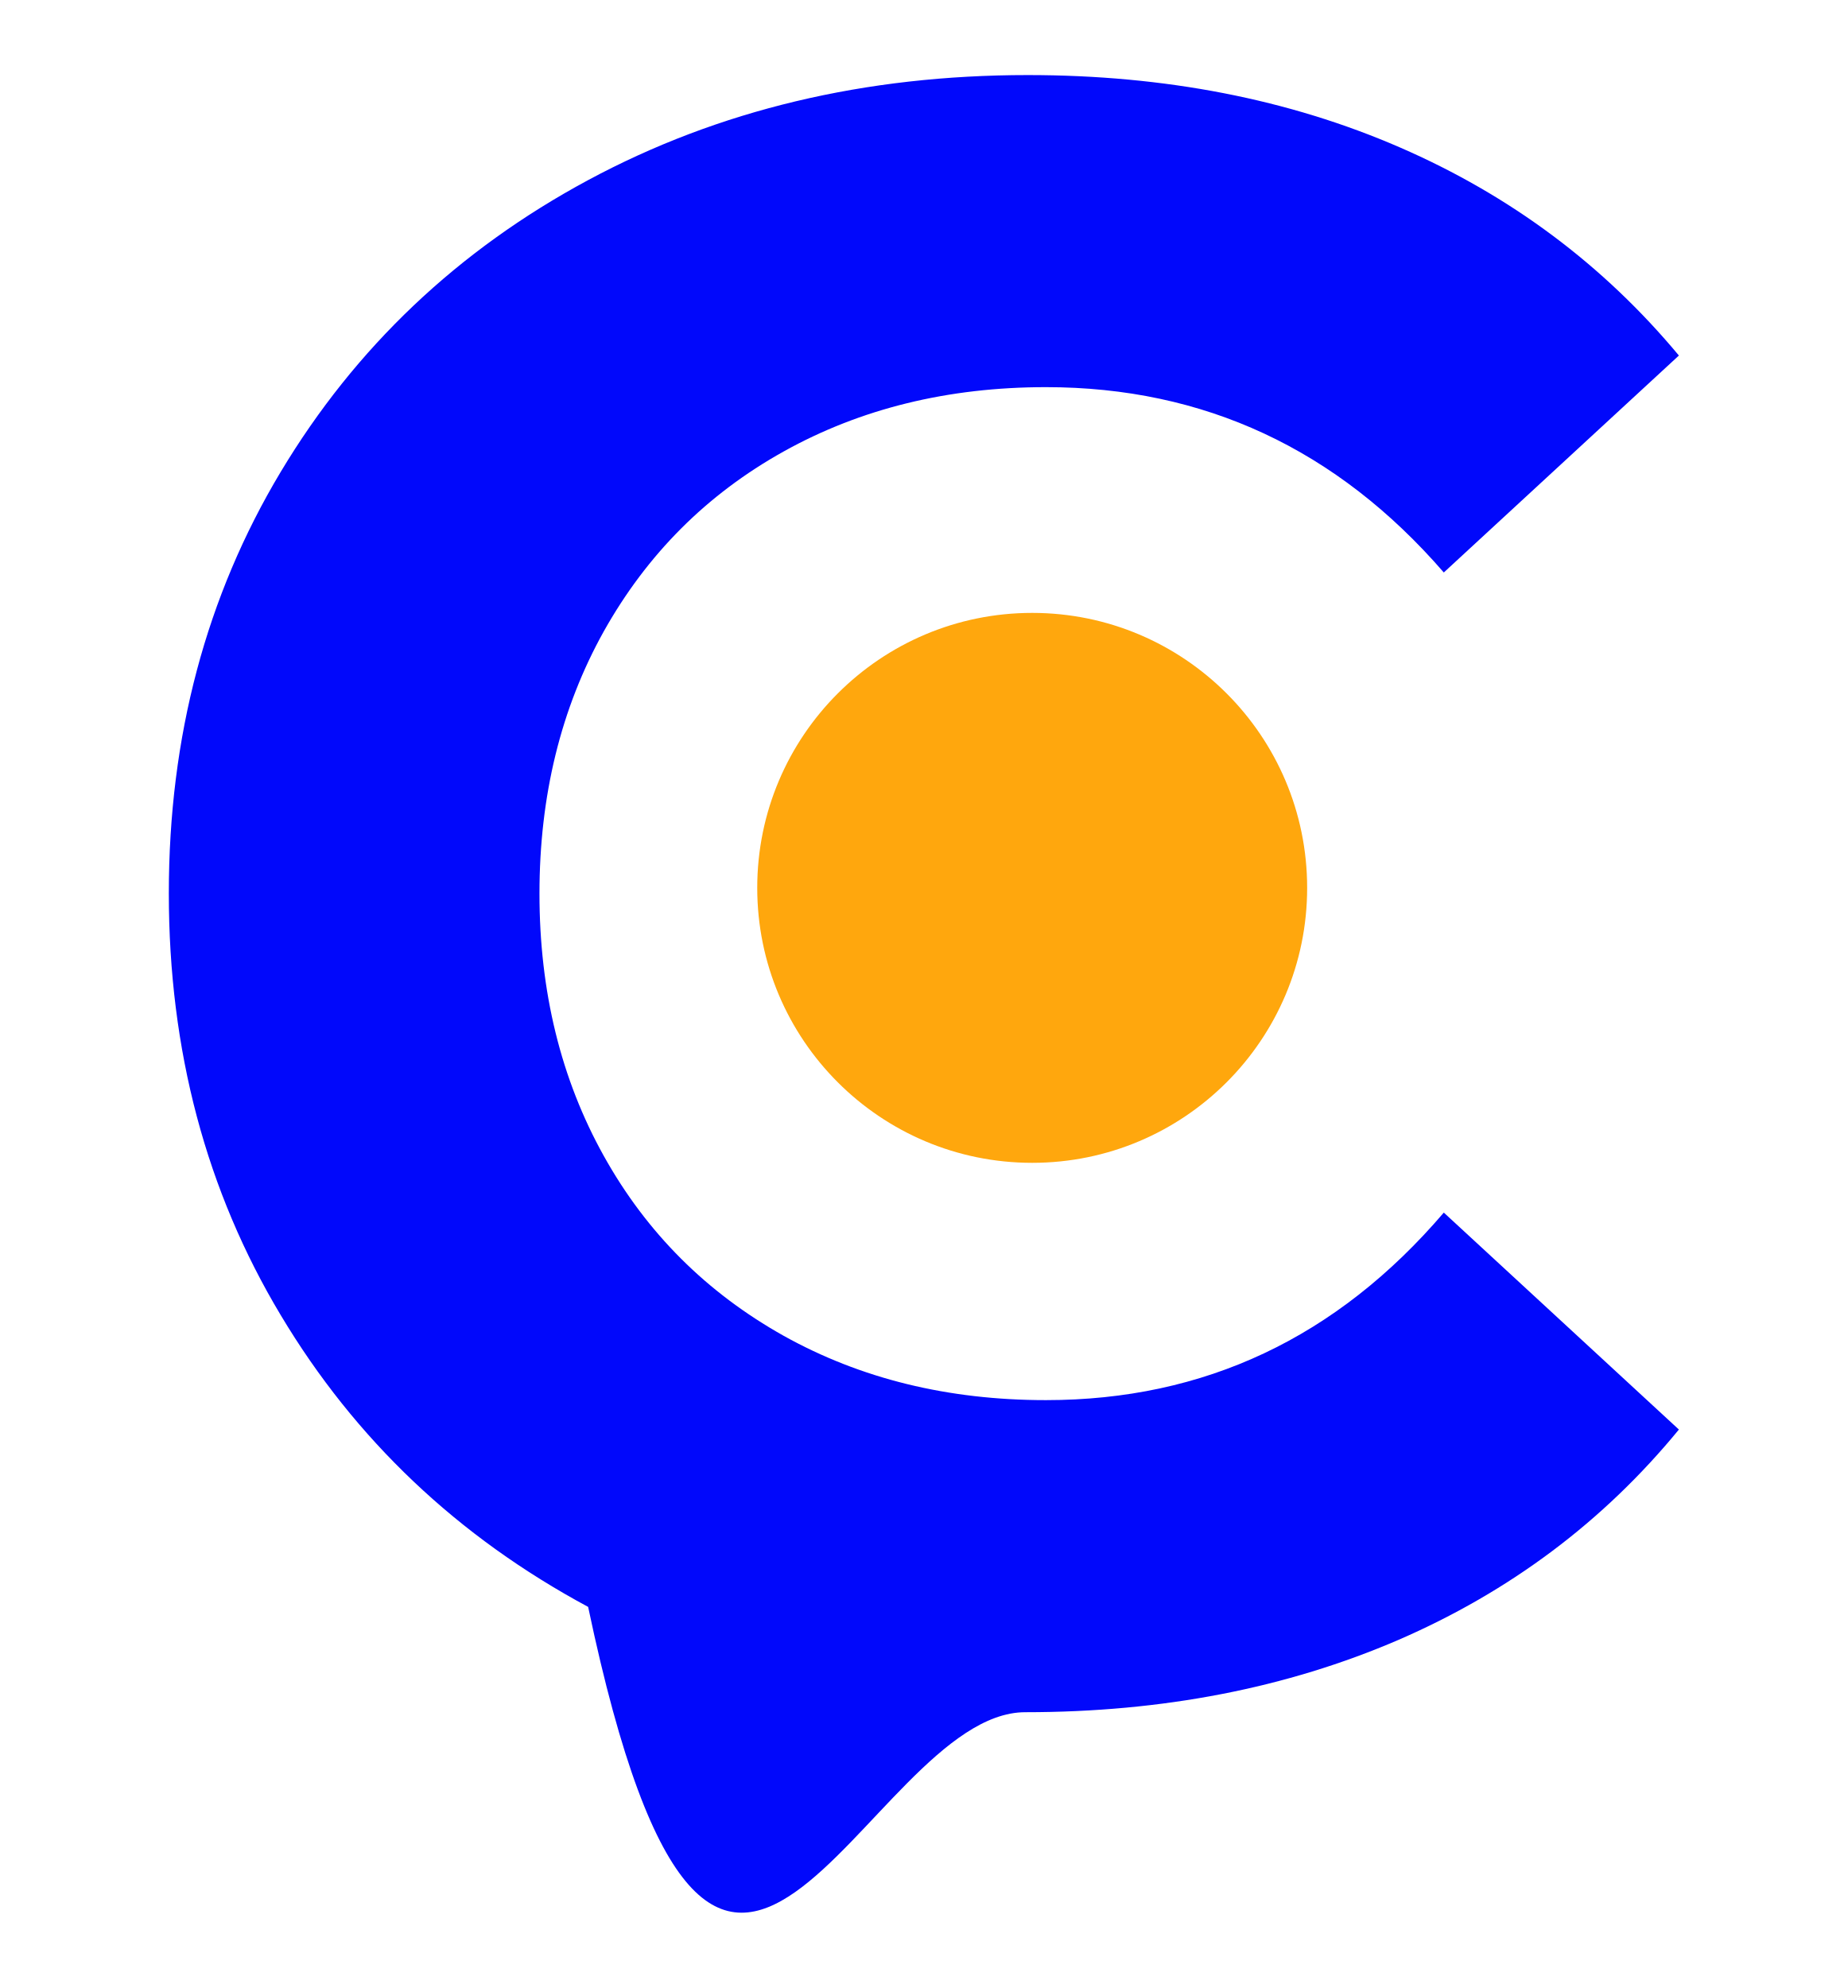
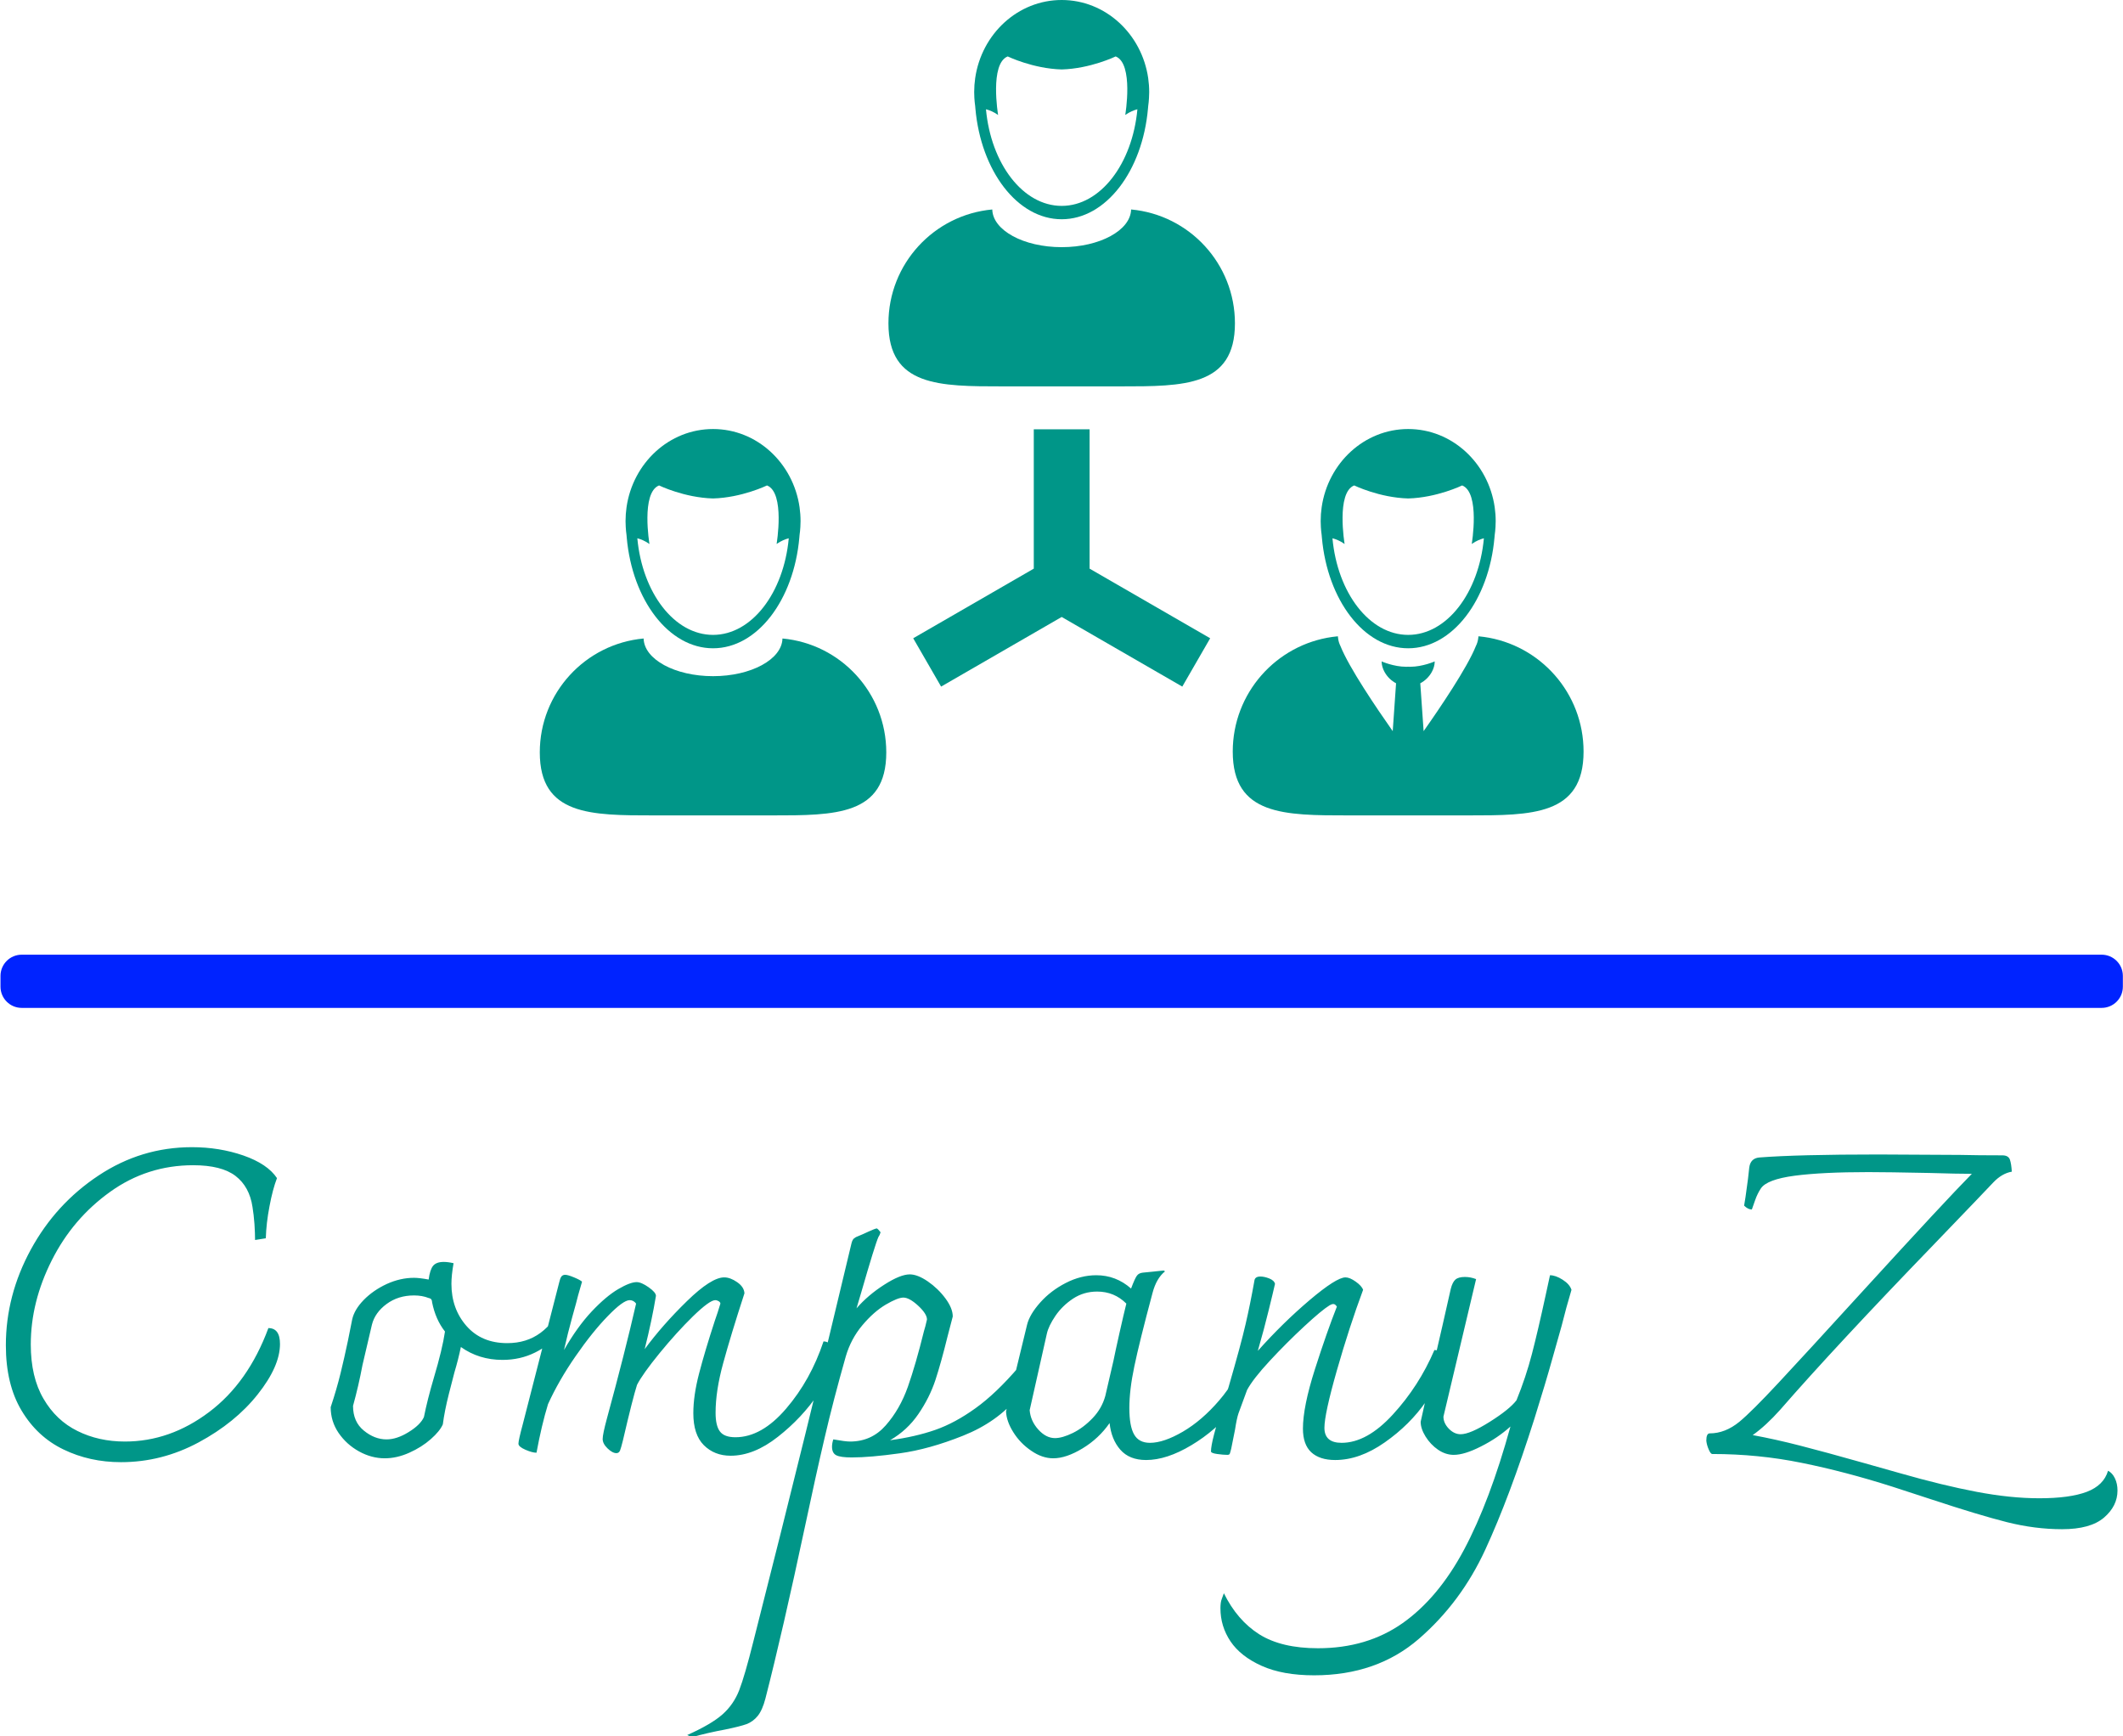
- <svg xmlns="http://www.w3.org/2000/svg" version="1.1" id="Layer_1" x="0px" y="0px" viewBox="0 0 672 723" style="enable-background:new 0 0 672 723;" xml:space="preserve">
-   <style type="text/css">
- 	.st0{fill:#0108fb;}
- 	.st1{fill:#ffa70d;}
- </style>
-   <g>
-     <path class="st0" d="M213.9,584.4c-47.4-25.5-84.7-60.8-111.8-106.1C75,433.1,61.4,382,61.4,324.9c0-57,13.6-108.1,40.7-153.3   S166.5,91,213.9,65.5s100.7-38.2,159.9-38.2c49.9,0,95,8.8,135.3,26.3s74.1,42.8,101.5,75.7l-85.5,78.9   c-38.9-44.9-87.2-67.4-144.7-67.4c-35.6,0-67.4,7.8-95.4,23.4s-49.7,37.4-65.4,65.4c-15.6,28-23.4,59.8-23.4,95.4   s7.8,67.4,23.4,95.4s37.4,49.7,65.4,65.4c28,15.6,59.7,23.4,95.4,23.4c57.6,0,105.8-22.7,144.7-68.2l85.5,78.9   c-27.4,33.4-61.4,58.9-102,76.5c-40.6,17.5-85.8,26.3-135.7,26.3C314.3,622.7,261.3,809.9,213.9,584.4z" />
+ <svg xmlns="http://www.w3.org/2000/svg" version="1.1" width="2000" height="1635" viewBox="0 0 2000 1635">
+   <g transform="matrix(1,0,0,1,0.1695742,0.6619433)">
+     <svg viewBox="0 0 302 247" data-background-color="#ffffff" preserveAspectRatio="xMidYMid meet" height="1635" width="2000">
+       <g id="tight-bounds" transform="matrix(1,0,0,1,-0.0256057,-0.1)">
+         <svg viewBox="0 0 302.051 247.2" height="247.2" width="302.051">
+           <g>
+             <svg viewBox="0 0 397.498 325.314" height="247.2" width="302.051">
+               <g>
+                 <rect width="397.498" height="9.964" x="0" y="178.778" fill="#0023ff" opacity="1" stroke-width="0" stroke="transparent" fill-opacity="1" class="rect-qz-0" data-fill-palette-color="secondary" rx="1%" id="qz-0" data-palette-color="#0023ff" />
+               </g>
+               <g transform="matrix(1,0,0,1,0.9888,214.8256)">
+                 <svg viewBox="0 0 395.52 110.488" height="110.488" width="395.52">
+                   <g id="textblocktransform">
+                     <svg viewBox="0 0 395.52 110.488" height="110.488" width="395.52" id="textblock">
+                       <g>
+                         <svg viewBox="0 0 395.52 110.488" height="110.488" width="395.52">
+                           <g transform="matrix(1,0,0,1,0,0)">
+                             <svg width="395.52" viewBox="3.75 -35.8 245.73 68.65" height="110.488" data-palette-color="#009688">
+                               <path d="M17.15 0.85Q13.5 0.85 10.45-0.63 7.4-2.1 5.58-5.15 3.75-8.2 3.75-12.75L3.75-12.75Q3.75-18.55 6.65-23.88 9.55-29.2 14.53-32.5 19.5-35.8 25.4-35.8L25.4-35.8Q28.6-35.8 31.4-34.83 34.2-33.85 35.3-32.2L35.3-32.2Q34.8-30.9 34.43-28.93 34.05-26.95 34-25.2L34-25.2 32.75-25Q32.75-25.75 32.68-26.85 32.6-27.95 32.45-28.85L32.45-28.85Q32.1-31.2 30.48-32.45 28.85-33.7 25.55-33.7L25.55-33.7Q20.2-33.7 15.88-30.6 11.55-27.5 9.1-22.65 6.65-17.8 6.65-12.85L6.65-12.85Q6.65-9.05 8.13-6.53 9.6-4 12.08-2.78 14.55-1.55 17.6-1.55L17.6-1.55Q22.85-1.55 27.4-4.98 31.95-8.4 34.3-14.75L34.3-14.75Q35.65-14.75 35.65-12.9L35.65-12.9Q35.65-10.3 33.05-7.03 30.45-3.75 26.18-1.45 21.9 0.85 17.15 0.85L17.15 0.85ZM68.55-17.65Q69.05-17.5 69.05-16.65L69.05-16.65Q69.05-15.4 68.05-14.08 67.05-12.75 65.32-11.9 63.6-11.05 61.55-11.05L61.55-11.05Q58.8-11.05 56.7-12.55L56.7-12.55Q56.4-11.1 55.95-9.6L55.95-9.6Q55.8-9.05 55.3-7.08 54.8-5.1 54.6-3.55L54.6-3.55Q54.25-2.75 53.2-1.83 52.15-0.9 50.7-0.25 49.25 0.4 47.85 0.4L47.85 0.4Q46.3 0.4 44.85-0.4 43.4-1.2 42.47-2.55 41.55-3.9 41.55-5.55L41.55-5.55Q42.25-7.65 42.7-9.5 43.15-11.35 43.55-13.25L43.55-13.25 44.05-15.75Q44.3-16.9 45.4-18.03 46.5-19.15 48.07-19.88 49.65-20.6 51.25-20.6L51.25-20.6Q51.85-20.6 52.95-20.4L52.95-20.4Q53.1-21.55 53.47-22 53.85-22.45 54.7-22.45L54.7-22.45Q55.2-22.45 55.85-22.3L55.85-22.3Q55.6-20.9 55.6-19.9L55.6-19.9Q55.6-17 57.35-15 59.1-13 62.1-13L62.1-13Q64.35-13 65.97-14.2 67.6-15.4 68.55-17.65L68.55-17.65ZM52.4-4.4Q52.8-6.4 53.55-8.95L53.55-8.95Q54.55-12.3 54.85-14.35L54.85-14.35Q53.75-15.75 53.35-17.75L53.35-17.75Q53.35-17.95 53.27-18.07 53.2-18.2 52.95-18.25L52.95-18.25Q52.2-18.55 51.25-18.55L51.25-18.55Q49.4-18.55 48.05-17.55 46.7-16.55 46.35-15.15L46.35-15.15Q46.2-14.55 45.25-10.45L45.25-10.45Q44.8-8.05 44.15-5.7L44.15-5.7Q44.15-3.85 45.4-2.83 46.65-1.8 48.05-1.8L48.05-1.8Q49.25-1.8 50.62-2.65 52-3.5 52.4-4.4L52.4-4.4ZM100.2-11.55Q100.25-10 98.32-7.15 96.4-4.3 93.59-2.1 90.8 0.1 88.09 0.1L88.09 0.1Q86.2 0.1 84.97-1.13 83.75-2.35 83.75-4.85L83.75-4.85Q83.75-6.9 84.42-9.47 85.09-12.05 86.25-15.6L86.25-15.6Q86.59-16.55 86.9-17.6L86.9-17.6Q86.9-17.75 86.7-17.88 86.5-18 86.3-18L86.3-18Q85.65-18 83.72-16.13 81.8-14.25 79.82-11.83 77.84-9.4 77.2-8.15L77.2-8.15Q76.7-6.6 75.55-1.65L75.55-1.65Q75.34-0.8 75.22-0.5 75.09-0.2 74.8-0.2L74.8-0.2Q74.34-0.2 73.77-0.75 73.2-1.3 73.2-1.85L73.2-1.85Q73.2-2.4 73.7-4.25L73.7-4.25Q75.8-11.95 77.09-17.6L77.09-17.6Q76.8-18 76.34-18L76.34-18Q75.59-18 73.8-16.15 72-14.3 70.05-11.48 68.09-8.65 66.84-5.9L66.84-5.9Q66.09-3.45 65.5-0.25L65.5-0.25Q65-0.25 64.2-0.6 63.4-0.95 63.4-1.3L63.4-1.3Q63.4-1.7 63.9-3.55L63.9-3.55 68.15-20.1Q68.25-20.55 68.4-20.75 68.55-20.95 68.84-20.95L68.84-20.95Q69.15-20.95 69.87-20.65 70.59-20.35 70.8-20.15L70.8-20.15 70.34-18.55Q70.2-17.95 69.67-16.07 69.15-14.2 68.7-12.2L68.7-12.2Q70.25-14.9 71.92-16.68 73.59-18.45 75-19.28 76.4-20.1 77.15-20.1L77.15-20.1Q77.7-20.1 78.55-19.5 79.4-18.9 79.4-18.5L79.4-18.5Q78.95-15.75 78.09-12.3L78.09-12.3Q80.15-15.1 83-17.88 85.84-20.65 87.34-20.65L87.34-20.65Q88.05-20.65 88.84-20.1 89.65-19.55 89.7-18.8L89.7-18.8Q88.09-13.85 87.22-10.65 86.34-7.45 86.34-4.9L86.34-4.9Q86.34-3.4 86.84-2.73 87.34-2.05 88.65-2.05L88.65-2.05Q91.7-2.05 94.55-5.38 97.4-8.7 98.9-13.2L98.9-13.2Q99.45-13.2 99.82-12.7 100.2-12.2 100.2-11.55L100.2-11.55ZM121.64-10.25Q122.39-9.8 122.39-8.75L122.39-8.75Q122.39-8.15 122.17-7.7 121.94-7.25 121.54-6.75L121.54-6.75Q119.09-3.8 115.14-2.23 111.19-0.65 107.77-0.18 104.34 0.3 102.19 0.3L102.19 0.3Q100.89 0.3 100.39 0.05 99.89-0.2 99.89-0.95L99.89-0.95Q99.89-1.35 100.04-1.8L100.04-1.8Q101.44-1.55 101.99-1.55L101.99-1.55Q104.49-1.55 106.14-3.43 107.79-5.3 108.72-7.93 109.64-10.55 110.59-14.4L110.59-14.4Q110.74-14.85 110.94-15.75L110.94-15.75Q110.94-16.4 109.92-17.35 108.89-18.3 108.19-18.3L108.19-18.3Q107.54-18.3 106.14-17.48 104.74-16.65 103.42-15.08 102.09-13.5 101.49-11.45L101.49-11.45Q100.04-6.35 99.02-1.95 97.99 2.45 96.74 8.35L96.74 8.35Q94.14 20.55 92.14 28.35L92.14 28.35Q91.79 29.7 91.24 30.38 90.69 31.05 89.94 31.33 89.19 31.6 87.49 31.95L87.49 31.95Q85.34 32.35 83.59 32.85L83.59 32.85 83.04 32.6Q85.84 31.35 87.14 30.2 88.44 29.05 89.09 27.38 89.74 25.7 90.74 21.7L90.74 21.7Q97.14-3.45 102.14-24.55L102.14-24.55Q102.24-25 102.44-25.18 102.64-25.35 102.94-25.45L102.94-25.45Q103.44-25.65 104.14-25.98 104.84-26.3 105.09-26.35L105.09-26.35Q105.24-26.3 105.54-25.9L105.54-25.9Q105.44-25.55 105.29-25.35L105.29-25.35Q104.89-24.45 103.29-18.9L103.29-18.9Q102.84-17.4 102.74-17.05L102.74-17.05Q104.09-18.6 105.97-19.8 107.84-21 108.94-21L108.94-21Q109.84-21 111.04-20.18 112.24-19.35 113.09-18.2 113.94-17.05 113.94-16.1L113.94-16.1 113.34-13.8Q112.59-10.75 111.92-8.7 111.24-6.65 109.94-4.75 108.64-2.85 106.64-1.7L106.64-1.7Q109.59-2.1 111.89-2.9 114.19-3.7 116.59-5.43 118.99-7.15 121.64-10.25L121.64-10.25ZM147.99-11.55Q148.64-11.55 148.64-10.25L148.64-10.25Q148.64-7.95 146.62-5.4 144.59-2.85 141.72-1.13 138.84 0.6 136.44 0.6L136.44 0.6Q134.49 0.6 133.44-0.6 132.39-1.8 132.19-3.7L132.19-3.7Q130.94-1.9 129.04-0.75 127.14 0.4 125.64 0.4L125.64 0.4Q124.34 0.4 123.07-0.48 121.79-1.35 120.99-2.63 120.19-3.9 120.14-5.05L120.14-5.05 122.59-15.15Q122.89-16.35 124.12-17.73 125.34-19.1 127.09-20 128.84-20.9 130.64-20.9L130.64-20.9Q132.94-20.9 134.69-19.35L134.69-19.35Q135.14-20.55 135.37-20.85 135.59-21.15 136.04-21.2L136.04-21.2 138.49-21.45 138.64-21.35Q137.64-20.55 137.19-18.85L137.19-18.85Q135.64-13.05 135.07-10.3 134.49-7.55 134.49-5.45L134.49-5.45Q134.49-3.35 135.04-2.38 135.59-1.4 136.89-1.4L136.89-1.4Q138.49-1.4 140.72-2.7 142.94-4 144.94-6.33 146.94-8.65 147.99-11.55L147.99-11.55ZM125.84-1.95Q126.69-1.95 127.92-2.55 129.14-3.15 130.22-4.28 131.29-5.4 131.69-6.85L131.69-6.85 132.64-10.95Q132.84-11.95 133.34-14.18 133.84-16.4 134.14-17.6L134.14-17.6Q132.74-19 130.74-19L130.74-19Q129.19-19 127.94-18.18 126.69-17.35 125.89-16.18 125.09-15 124.89-14.1L124.89-14.1 122.89-5.2Q122.99-3.95 123.89-2.95 124.79-1.95 125.84-1.95L125.84-1.95ZM169.99-12.2Q170.49-12.2 170.71-11.78 170.94-11.35 170.94-10.8L170.94-10.8Q170.94-9 169.04-6.25 167.14-3.5 164.21-1.45 161.29 0.6 158.44 0.6L158.44 0.6Q156.64 0.6 155.66-0.3 154.69-1.2 154.69-3.05L154.69-3.05Q154.69-5.6 156.09-9.98 157.49-14.35 158.64-17.25L158.64-17.25Q158.44-17.55 158.24-17.55L158.24-17.55Q158.04-17.55 157.79-17.4L157.79-17.4Q156.89-16.85 154.84-14.95 152.79-13.05 150.84-10.95 148.89-8.85 148.19-7.55L148.19-7.55Q147.39-5.4 147.19-4.83 146.99-4.25 146.79-2.95L146.79-2.95 146.34-0.7Q146.29-0.55 146.24-0.33 146.19-0.1 146.11-0.05 146.04 0 145.89 0L145.89 0Q145.44 0 144.71-0.1 143.99-0.2 143.99-0.4L143.99-0.4Q143.99-1 144.34-2.35 144.69-3.7 145.04-4.8 145.39-5.9 145.59-6.5L145.59-6.5 146.04-7.9Q147.49-12.9 148.01-15.18 148.54-17.45 149.04-20.25L149.04-20.25Q149.09-20.75 149.74-20.75L149.74-20.75Q150.19-20.75 150.76-20.53 151.34-20.3 151.44-19.9L151.44-19.9Q151.24-19 150.71-16.85 150.19-14.7 149.44-12.1L149.44-12.1Q152.34-15.35 155.46-18 158.59-20.65 159.64-20.65L159.64-20.65Q160.14-20.65 160.84-20.15 161.54-19.65 161.69-19.2L161.69-19.2Q160.09-14.9 158.64-9.83 157.19-4.75 157.19-3.15L157.19-3.15Q157.19-1.4 159.19-1.4L159.19-1.4Q162.14-1.4 165.16-4.7 168.19-8 169.99-12.2L169.99-12.2ZM183.44-20.9Q184.09-20.9 184.91-20.38 185.74-19.85 185.94-19.2L185.94-19.2Q185.34-17.2 184.79-15L184.79-15Q184.54-14.15 183.74-11.28 182.94-8.4 181.64-4.25L181.64-4.25Q178.74 4.9 175.91 11.03 173.09 17.15 168.19 21.4 163.29 25.65 155.99 25.65L155.99 25.65Q152.34 25.65 149.89 24.55 147.44 23.45 146.26 21.7 145.09 19.95 145.09 17.85L145.09 17.85Q145.09 17.15 145.24 16.78 145.39 16.4 145.49 16.1L145.49 16.1Q147.04 19.25 149.61 20.88 152.19 22.5 156.44 22.5L156.44 22.5Q162.14 22.5 166.29 19.58 170.44 16.65 173.44 11.03 176.44 5.4 178.84-3.3L178.84-3.3Q177.34-1.95 175.41-0.98 173.49 0 172.24 0L172.24 0Q171.29 0 170.41-0.6 169.54-1.2 168.96-2.13 168.39-3.05 168.39-3.85L168.39-3.85Q169.74-10 170.94-15.1L170.94-15.1Q171.54-17.8 171.89-19.3L171.89-19.3Q172.09-20.1 172.44-20.4 172.79-20.7 173.54-20.7L173.54-20.7Q174.19-20.7 174.84-20.45L174.84-20.45 171.04-4.45Q171.04-3.7 171.66-3.05 172.29-2.4 173.04-2.4L173.04-2.4Q174.14-2.4 176.44-3.85 178.74-5.3 179.54-6.35L179.54-6.35Q180.64-9.05 181.34-11.75 182.04-14.45 182.94-18.6L182.94-18.6 183.44-20.9ZM248.38 1.85Q248.88 2.1 249.18 2.73 249.48 3.35 249.48 4.15L249.48 4.15Q249.48 5.95 247.91 7.3 246.33 8.65 243.03 8.65L243.03 8.65Q239.88 8.65 236.61 7.83 233.33 7 227.88 5.2L227.88 5.2 223.28 3.7Q217.78 1.95 212.73 0.93 207.68-0.1 202.33-0.1L202.33-0.1Q202.13-0.1 201.91-0.63 201.68-1.15 201.63-1.65L201.63-1.65Q201.63-2.5 202.03-2.5L202.03-2.5Q203.83-2.5 205.48-3.85L205.48-3.85Q206.93-5.05 210.03-8.38 213.13-11.7 219.88-19.1L219.88-19.1Q229.38-29.5 232.53-32.7L232.53-32.7Q230.88-32.7 227.58-32.8L227.58-32.8Q222.68-32.9 220.48-32.9L220.48-32.9Q215.13-32.9 211.91-32.48 208.68-32.05 207.98-31L207.98-31Q207.58-30.4 207.31-29.63 207.03-28.85 206.93-28.55L206.93-28.55Q206.48-28.55 206.03-29L206.03-29Q206.13-29.45 206.48-32.1L206.48-32.1 206.63-33.45Q206.78-34.5 207.78-34.6L207.78-34.6Q212.28-34.95 221.68-34.95L221.68-34.95 231.18-34.9Q233.23-34.85 236.08-34.85L236.08-34.85Q236.78-34.85 236.96-34.35 237.13-33.85 237.18-32.95L237.18-32.95Q236.03-32.75 235.03-31.7L235.03-31.7Q234.48-31.1 228.08-24.45L228.08-24.45Q216.63-12.6 210.23-5.25L210.23-5.25Q208.58-3.4 207.03-2.3L207.03-2.3Q209.73-1.8 212.56-1.07 215.38-0.35 219.98 0.95L219.98 0.95 224.23 2.15Q229.13 3.55 233.08 4.3 237.03 5.05 240.38 5.05L240.38 5.05Q243.93 5.05 245.91 4.3 247.88 3.55 248.38 1.85L248.38 1.85Z" opacity="1" transform="matrix(1,0,0,1,0,0)" fill="#009688" class="wordmark-text-0" data-fill-palette-color="primary" id="text-0" />
+                             </svg>
+                           </g>
+                         </svg>
+                       </g>
+                     </svg>
+                   </g>
+                 </svg>
+               </g>
+               <g transform="matrix(1,0,0,1,93.00492,0)">
+                 <svg viewBox="0 0 211.488 152.695" height="152.695" width="211.488">
+                   <g>
+                     <svg version="1.1" x="8" y="0" viewBox="205 214.852 89.998 70.297" enable-background="new 200 200 100 100" xml:space="preserve" height="152.695" width="195.488" class="icon-icon-0" data-fill-palette-color="accent" id="icon-0">
+                       <g fill="#009688" data-fill-palette-color="accent">
+                         <path fill="none" d="M250 232.601c3.338 0 6.096-3.626 6.528-8.329-0.293 0.074-0.653 0.216-1.047 0.49 0 0 0.746-4.425-0.827-5.046 0 0-2.172 1.054-4.654 1.122-2.482-0.068-4.654-1.122-4.654-1.122-1.574 0.621-0.829 5.046-0.829 5.046-0.393-0.274-0.753-0.417-1.047-0.49C243.904 228.975 246.661 232.601 250 232.601z" />
+                         <path fill="none" d="M279.876 269.587c3.339 0 6.096-3.625 6.529-8.328-0.294 0.073-0.654 0.216-1.048 0.489 0 0 0.746-4.425-0.827-5.046 0 0-2.172 1.056-4.654 1.123-2.482-0.067-4.654-1.123-4.654-1.123-1.573 0.621-0.827 5.047-0.827 5.047-0.394-0.274-0.754-0.417-1.047-0.49C273.78 265.962 276.537 269.587 279.876 269.587z" />
+                         <path fill="none" d="M219.938 269.587c3.338 0 6.096-3.625 6.529-8.328-0.294 0.073-0.655 0.217-1.048 0.489 0 0 0.746-4.425-0.828-5.045 0 0-2.172 1.055-4.654 1.122-2.482-0.067-4.653-1.122-4.653-1.122-1.574 0.62-0.829 5.047-0.829 5.047-0.393-0.274-0.754-0.418-1.046-0.491C213.843 265.962 216.599 269.587 219.938 269.587z" />
+                         <path d="M225.924 269.898c-0.04 1.798-2.704 3.248-5.986 3.248-3.282 0-5.946-1.45-5.985-3.248-5.021 0.459-8.953 4.68-8.953 9.818 0 5.446 4.415 5.433 9.86 5.433h10.155c5.446 0 9.86 0.014 9.86-5.433C234.875 274.577 230.945 270.357 225.924 269.898z" fill="#009688" data-fill-palette-color="accent" />
+                         <path d="M212.479 260.986c0.006 0.071 0.012 0.142 0.018 0.213 0.476 5.383 3.625 9.543 7.441 9.543s6.965-4.16 7.441-9.543c0.006-0.071 0.012-0.142 0.018-0.213 0.035-0.233 0.056-0.47 0.071-0.71 0.009-0.164 0.016-0.328 0.016-0.495 0-0.409-0.03-0.813-0.086-1.205-0.551-3.814-3.68-6.737-7.459-6.737-3.778 0-6.907 2.923-7.459 6.737-0.056 0.393-0.086 0.796-0.086 1.205 0 0.166 0.006 0.331 0.016 0.495C212.423 260.515 212.445 260.752 212.479 260.986zM215.284 256.703c0 0 2.171 1.055 4.653 1.122 2.482-0.067 4.654-1.122 4.654-1.122 1.574 0.62 0.828 5.045 0.828 5.045 0.393-0.272 0.754-0.416 1.048-0.489-0.434 4.703-3.191 8.328-6.529 8.328-3.338 0-6.095-3.625-6.528-8.328 0.293 0.073 0.653 0.217 1.046 0.491C214.456 261.75 213.71 257.323 215.284 256.703z" fill="#009688" data-fill-palette-color="accent" />
+                         <path d="M272.417 260.986c0.006 0.071 0.012 0.142 0.018 0.212 0.476 5.384 3.626 9.544 7.441 9.544 3.814 0 6.965-4.16 7.44-9.544 0.007-0.07 0.013-0.141 0.019-0.212 0.033-0.234 0.057-0.47 0.07-0.71 0.009-0.164 0.016-0.329 0.016-0.496 0-0.409-0.029-0.812-0.086-1.204-0.552-3.815-3.682-6.737-7.459-6.737-3.778 0-6.907 2.922-7.459 6.737-0.057 0.393-0.086 0.795-0.086 1.204 0 0.167 0.007 0.332 0.016 0.496C272.361 260.515 272.383 260.751 272.417 260.986zM275.221 256.702c0 0 2.172 1.056 4.654 1.123 2.482-0.067 4.654-1.123 4.654-1.123 1.573 0.621 0.827 5.046 0.827 5.046 0.394-0.273 0.754-0.416 1.048-0.489-0.434 4.703-3.19 8.328-6.529 8.328s-6.096-3.625-6.528-8.328c0.293 0.073 0.653 0.216 1.047 0.49C274.394 261.749 273.648 257.323 275.221 256.702z" fill="#009688" data-fill-palette-color="accent" />
+                         <path d="M286.407 269.762c-0.017-0.003-0.035-0.003-0.052-0.006-0.139-0.02-0.278-0.036-0.42-0.049-0.001 0.016-0.004 0.029-0.004 0.043-0.004 0.041-0.01 0.082-0.015 0.123-0.026 0.234-0.096 0.461-0.205 0.68-0.733 1.846-3.106 5.346-4.504 7.332l-0.288-4.127c0.408-0.209 0.76-0.557 0.984-0.958 0.162-0.289 0.261-0.604 0.261-0.926 0 0-1.043 0.461-2.107 0.461-0.061 0-0.121-0.002-0.182-0.004-0.061 0.002-0.122 0.004-0.183 0.004-1.064 0-2.106-0.461-2.106-0.461 0 0.321 0.099 0.637 0.261 0.926 0.225 0.401 0.576 0.749 0.984 0.958l-0.288 4.127c-1.397-1.986-3.771-5.486-4.505-7.332-0.108-0.219-0.179-0.445-0.205-0.68-0.004-0.041-0.012-0.082-0.014-0.123 0-0.014-0.004-0.027-0.005-0.043-0.141 0.013-0.28 0.029-0.419 0.049-0.018 0.003-0.035 0.004-0.052 0.006-4.856 0.676-8.594 4.844-8.594 9.887 0 5.514 4.471 5.5 9.984 5.5h5.141 5.141c5.513 0 9.983 0.014 9.983-5.5C295 274.606 291.263 270.438 286.407 269.762z" fill="#009688" data-fill-palette-color="accent" />
+                         <path d="M255.985 232.911c-0.04 1.798-2.704 3.249-5.985 3.249-3.282 0-5.946-1.451-5.985-3.249-5.021 0.458-8.953 4.679-8.953 9.818 0 5.446 4.415 5.433 9.861 5.433h10.155c5.445 0 9.86 0.014 9.86-5.433C264.938 237.591 261.006 233.37 255.985 232.911z" fill="#009688" data-fill-palette-color="accent" />
+                         <path d="M242.541 223.999c0.005 0.07 0.012 0.141 0.018 0.212 0.476 5.384 3.625 9.543 7.441 9.543 3.814 0 6.965-4.159 7.44-9.543 0.007-0.071 0.013-0.142 0.019-0.212 0.033-0.234 0.057-0.471 0.069-0.71 0.01-0.164 0.017-0.329 0.017-0.495 0-0.409-0.03-0.812-0.086-1.205-0.552-3.815-3.682-6.737-7.459-6.737-3.778 0-6.907 2.923-7.459 6.737-0.057 0.393-0.086 0.796-0.086 1.205 0 0.167 0.006 0.331 0.015 0.495C242.485 223.529 242.507 223.765 242.541 223.999zM245.346 219.717c0 0 2.171 1.054 4.654 1.122 2.482-0.068 4.654-1.122 4.654-1.122 1.573 0.621 0.827 5.046 0.827 5.046 0.394-0.274 0.754-0.417 1.047-0.49-0.433 4.703-3.19 8.329-6.528 8.329-3.338 0-6.096-3.626-6.529-8.329 0.293 0.074 0.654 0.216 1.046 0.49C244.517 224.762 243.772 220.337 245.346 219.717z" fill="#009688" data-fill-palette-color="accent" />
+                         <polygon points="252.406,251.864 247.594,251.864 247.594,263.876 237.197,269.878 239.602,274.045 250,268.042 260.398,274.045    262.803,269.878 252.406,263.876  " fill="#009688" data-fill-palette-color="accent" />
+                       </g>
+                     </svg>
+                   </g>
+                 </svg>
+               </g>
+               <g />
+             </svg>
+           </g>
+           <defs />
+         </svg>
+         <rect width="302.051" height="247.2" fill="none" stroke="none" visibility="hidden" />
+       </g>
+     </svg>
  </g>
-   <circle class="st1" cx="375.4" cy="322.9" r="100" />
</svg>
